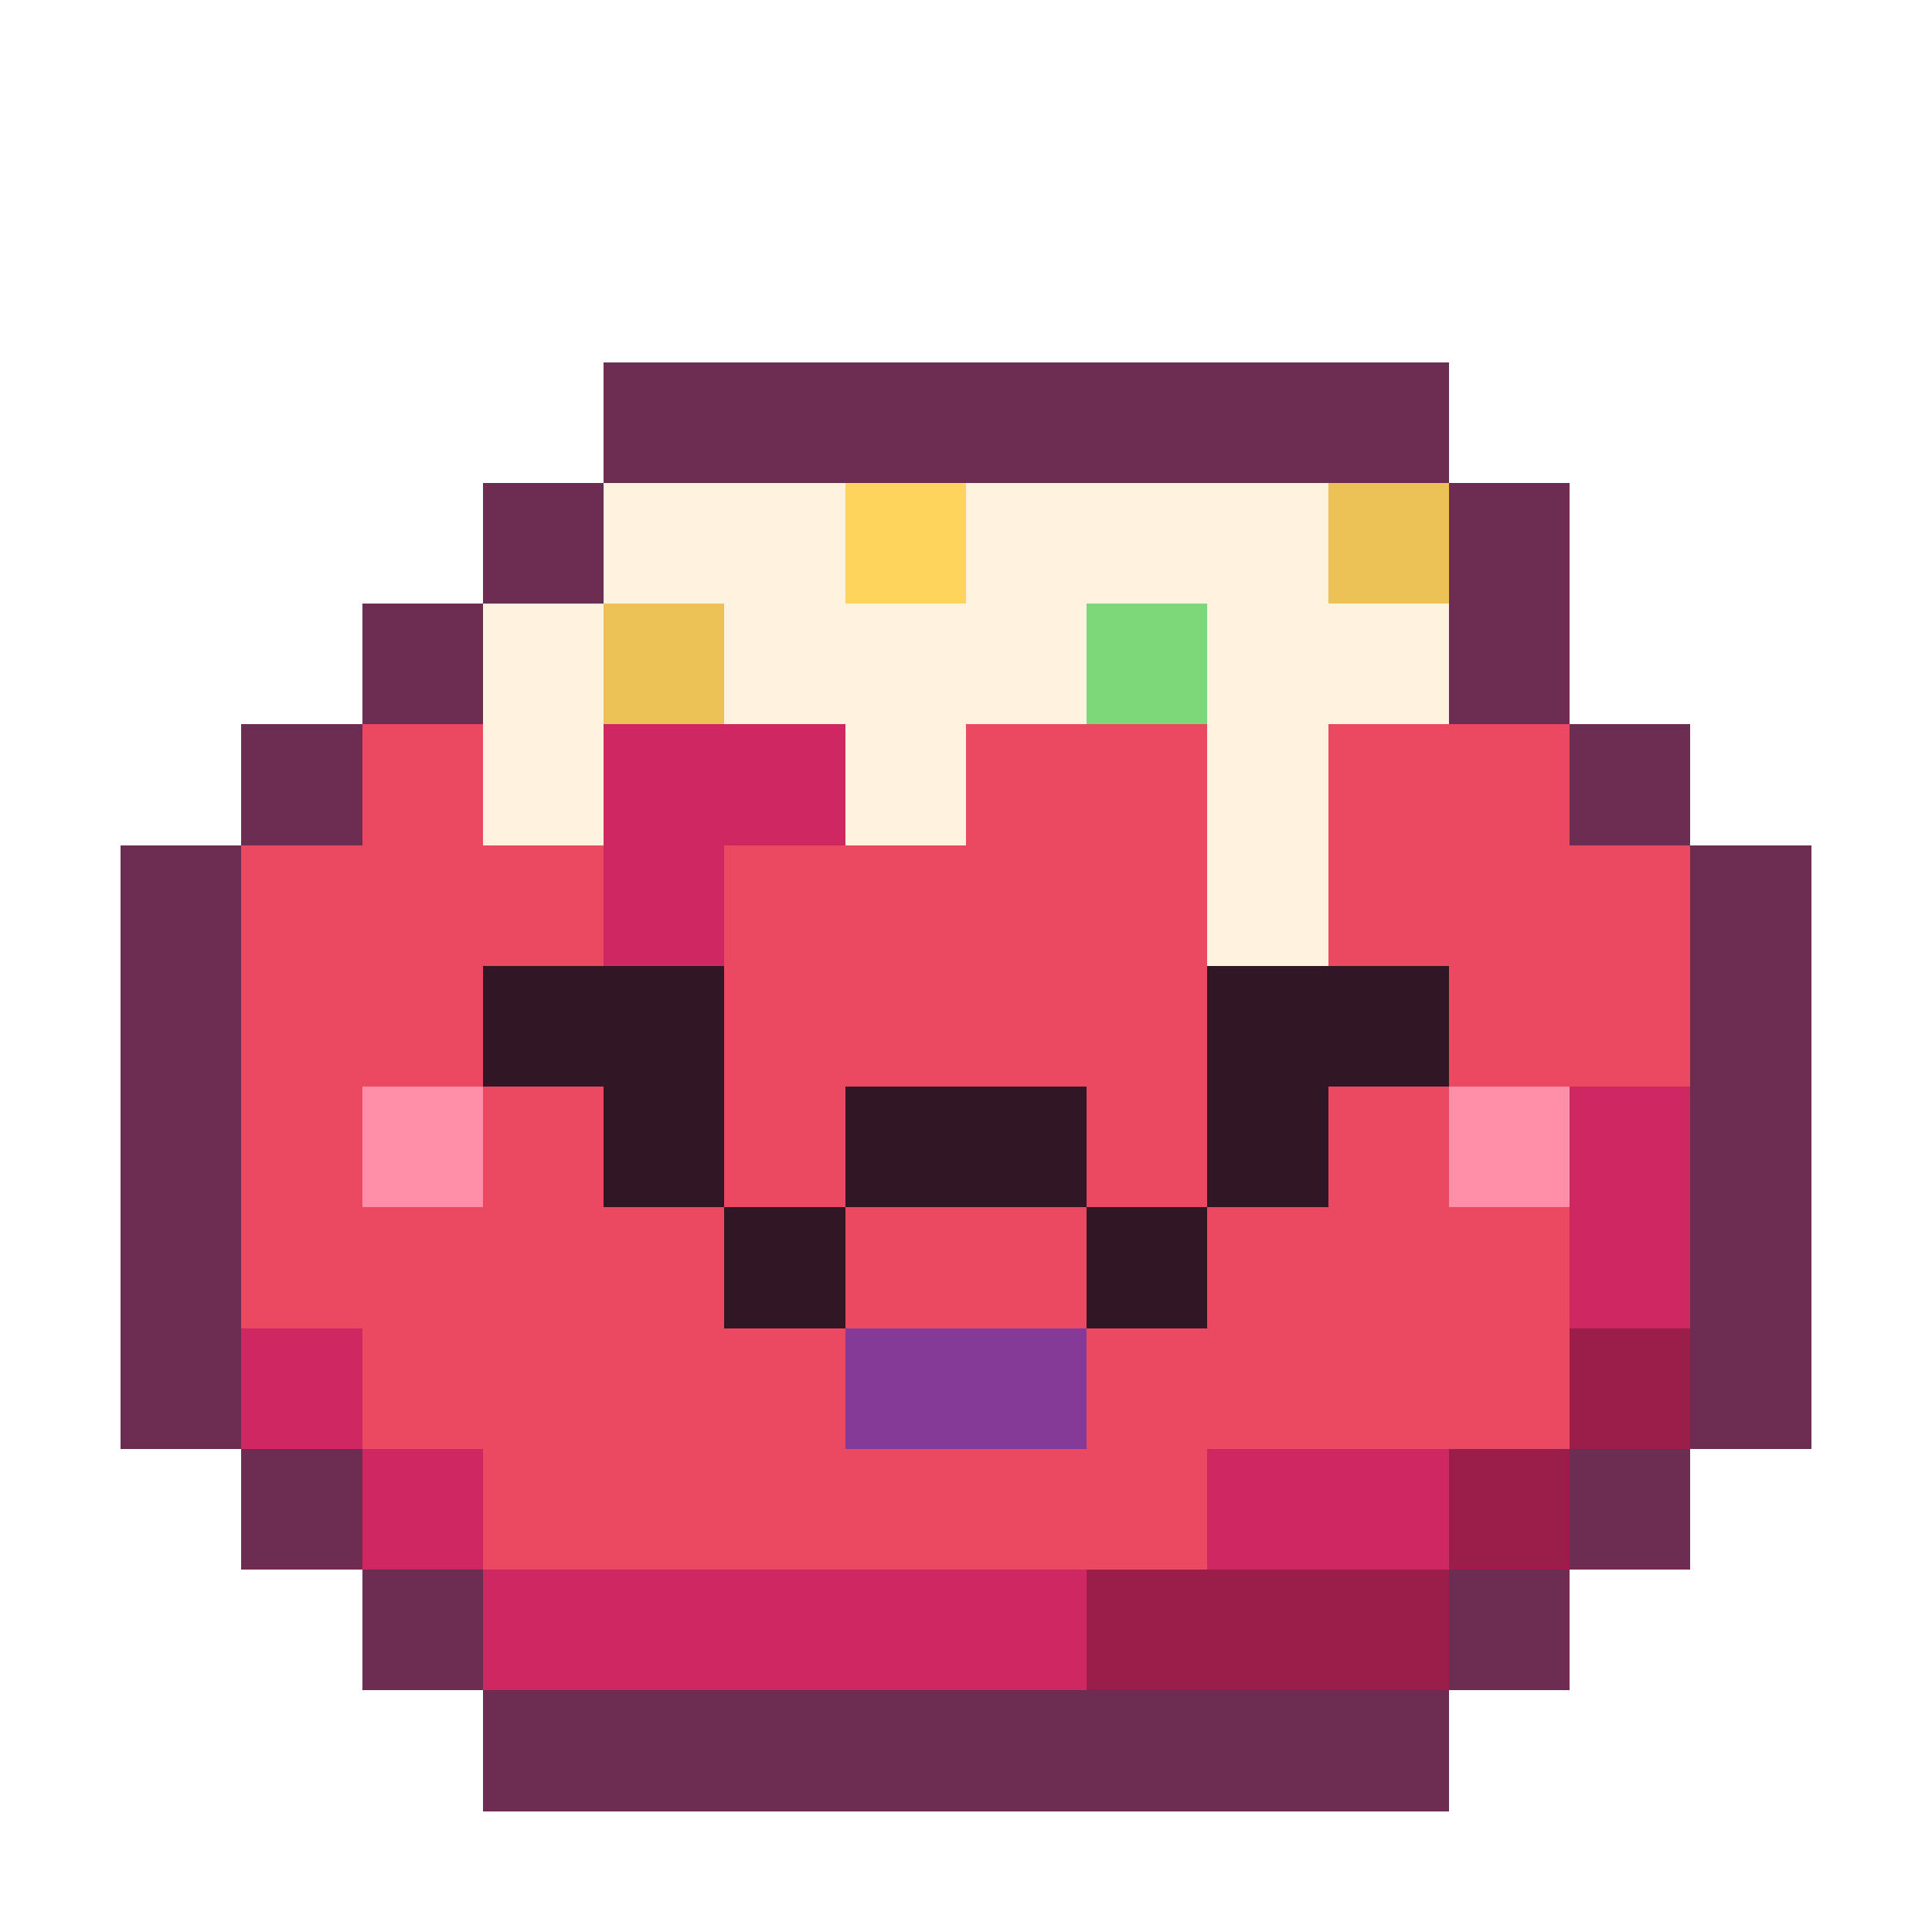
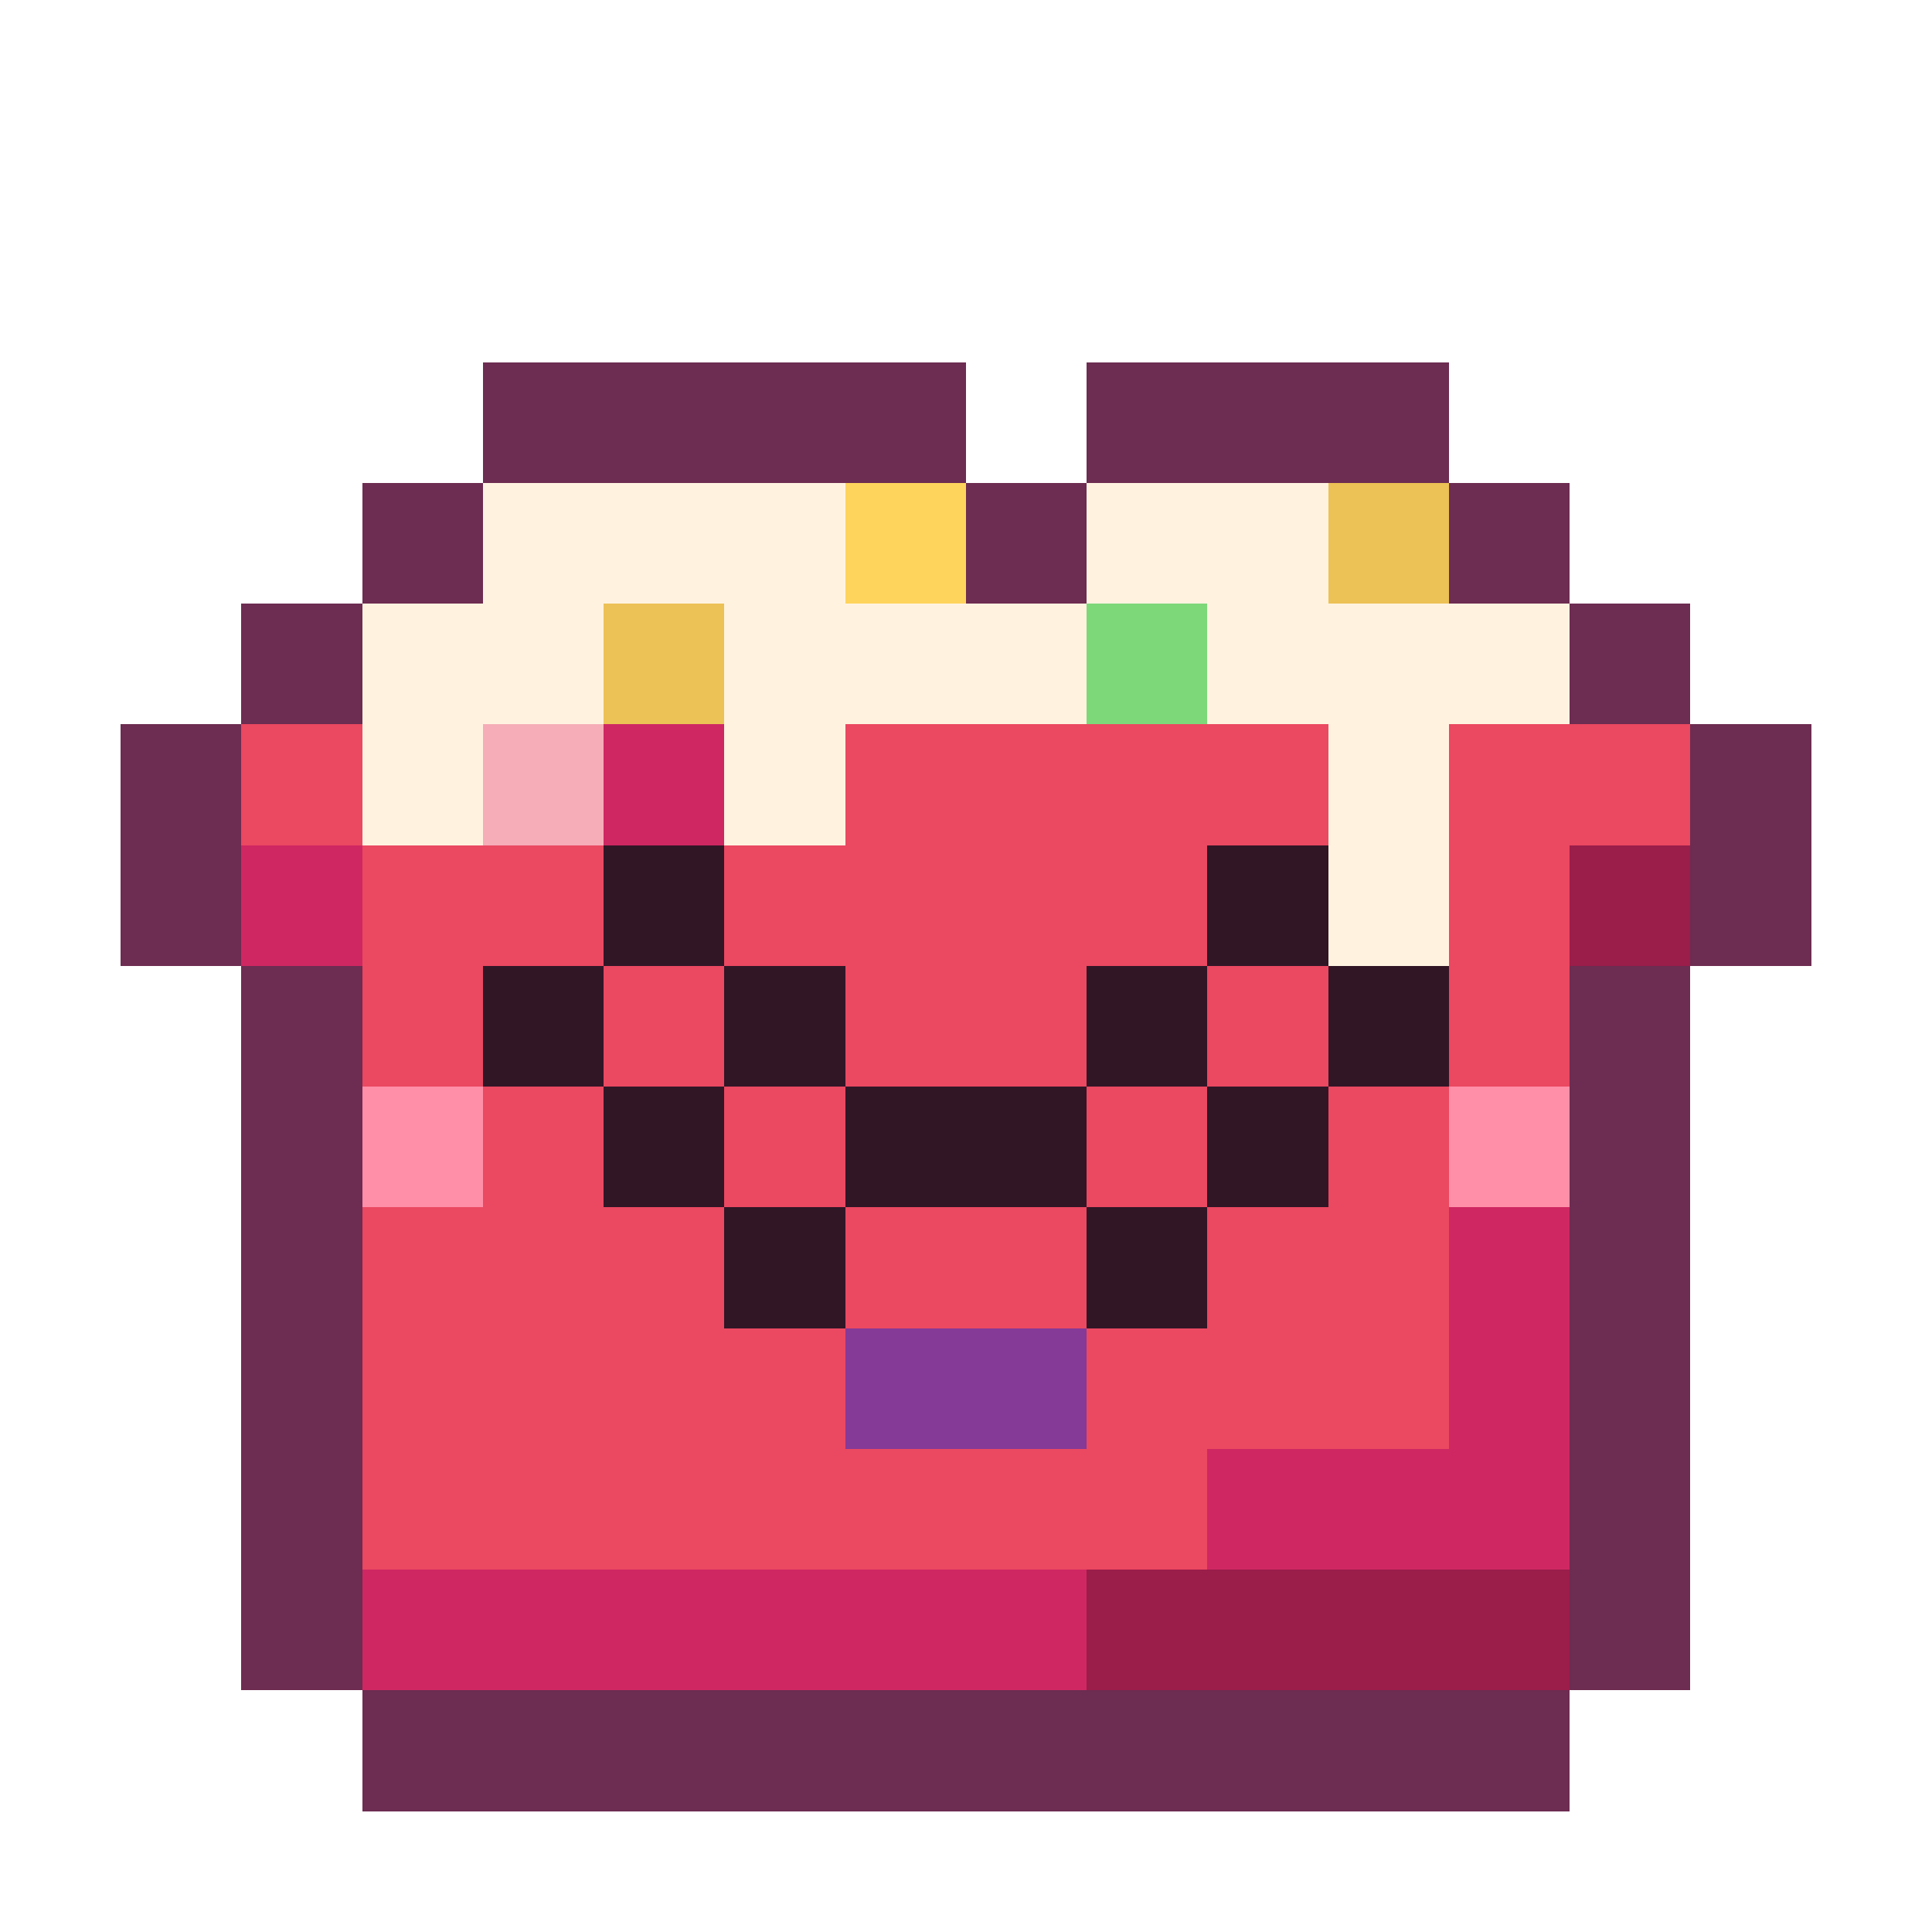
<svg xmlns="http://www.w3.org/2000/svg" width="256" height="256" viewBox="0 0 256 256" shape-rendering="crispEdges" role="presentation" aria-hidden="true">
  <g>
-     <rect x="80" y="48" width="112" height="16" fill="#6D2C51" />
-     <rect x="64" y="64" width="16" height="16" fill="#6D2C51" />
-     <rect x="80" y="64" width="32" height="16" fill="#FFF3E0" />
+     <rect x="64" y="48" width="64" height="16" fill="#6D2C51" />
+     <rect x="144" y="48" width="48" height="16" fill="#6D2C51" />
+     <rect x="48" y="64" width="16" height="16" fill="#6D2C51" />
+     <rect x="64" y="64" width="48" height="16" fill="#FFF3E0" />
    <rect x="112" y="64" width="16" height="16" fill="#FFD45C" />
-     <rect x="128" y="64" width="48" height="16" fill="#FFF3E0" />
+     <rect x="128" y="64" width="16" height="16" fill="#6D2C51" />
+     <rect x="144" y="64" width="32" height="16" fill="#FFF3E0" />
    <rect x="176" y="64" width="16" height="16" fill="#ECC155" />
    <rect x="192" y="64" width="16" height="16" fill="#6D2C51" />
-     <rect x="48" y="80" width="16" height="16" fill="#6D2C51" />
-     <rect x="64" y="80" width="16" height="16" fill="#FFF3E0" />
+     <rect x="32" y="80" width="16" height="16" fill="#6D2C51" />
+     <rect x="48" y="80" width="32" height="16" fill="#FFF3E0" />
    <rect x="80" y="80" width="16" height="16" fill="#ECC155" />
    <rect x="96" y="80" width="48" height="16" fill="#FFF3E0" />
    <rect x="144" y="80" width="16" height="16" fill="#7DD87A" />
-     <rect x="160" y="80" width="32" height="16" fill="#FFF3E0" />
-     <rect x="192" y="80" width="16" height="16" fill="#6D2C51" />
-     <rect x="32" y="96" width="16" height="16" fill="#6D2C51" />
-     <rect x="48" y="96" width="16" height="16" fill="#EB4861" />
-     <rect x="64" y="96" width="16" height="16" fill="#FFF3E0" />
-     <rect x="80" y="96" width="32" height="16" fill="#CF2762" />
-     <rect x="112" y="96" width="16" height="16" fill="#FFF3E0" />
-     <rect x="128" y="96" width="32" height="16" fill="#EB4861" />
-     <rect x="160" y="96" width="16" height="16" fill="#FFF3E0" />
-     <rect x="176" y="96" width="32" height="16" fill="#EB4861" />
-     <rect x="208" y="96" width="16" height="16" fill="#6D2C51" />
+     <rect x="160" y="80" width="48" height="16" fill="#FFF3E0" />
+     <rect x="208" y="80" width="16" height="16" fill="#6D2C51" />
+     <rect x="16" y="96" width="16" height="16" fill="#6D2C51" />
+     <rect x="32" y="96" width="16" height="16" fill="#EB4861" />
+     <rect x="48" y="96" width="16" height="16" fill="#FFF3E0" />
+     <rect x="64" y="96" width="16" height="16" fill="#F6ADB8" />
+     <rect x="80" y="96" width="16" height="16" fill="#CF2762" />
+     <rect x="96" y="96" width="16" height="16" fill="#FFF3E0" />
+     <rect x="112" y="96" width="64" height="16" fill="#EB4861" />
+     <rect x="176" y="96" width="16" height="16" fill="#FFF3E0" />
+     <rect x="192" y="96" width="32" height="16" fill="#EB4861" />
+     <rect x="224" y="96" width="16" height="16" fill="#6D2C51" />
    <rect x="16" y="112" width="16" height="16" fill="#6D2C51" />
-     <rect x="32" y="112" width="48" height="16" fill="#EB4861" />
-     <rect x="80" y="112" width="16" height="16" fill="#CF2762" />
+     <rect x="32" y="112" width="16" height="16" fill="#CF2762" />
+     <rect x="48" y="112" width="32" height="16" fill="#EB4861" />
+     <rect x="80" y="112" width="16" height="16" fill="#311626" />
    <rect x="96" y="112" width="64" height="16" fill="#EB4861" />
-     <rect x="160" y="112" width="16" height="16" fill="#FFF3E0" />
-     <rect x="176" y="112" width="48" height="16" fill="#EB4861" />
+     <rect x="160" y="112" width="16" height="16" fill="#311626" />
+     <rect x="176" y="112" width="16" height="16" fill="#FFF3E0" />
+     <rect x="192" y="112" width="16" height="16" fill="#EB4861" />
+     <rect x="208" y="112" width="16" height="16" fill="#9B1D4A" />
    <rect x="224" y="112" width="16" height="16" fill="#6D2C51" />
-     <rect x="16" y="128" width="16" height="16" fill="#6D2C51" />
-     <rect x="32" y="128" width="32" height="16" fill="#EB4861" />
-     <rect x="64" y="128" width="32" height="16" fill="#311626" />
-     <rect x="96" y="128" width="64" height="16" fill="#EB4861" />
-     <rect x="160" y="128" width="32" height="16" fill="#311626" />
-     <rect x="192" y="128" width="32" height="16" fill="#EB4861" />
-     <rect x="224" y="128" width="16" height="16" fill="#6D2C51" />
-     <rect x="16" y="144" width="16" height="16" fill="#6D2C51" />
-     <rect x="32" y="144" width="16" height="16" fill="#EB4861" />
+     <rect x="32" y="128" width="16" height="16" fill="#6D2C51" />
+     <rect x="48" y="128" width="16" height="16" fill="#EB4861" />
+     <rect x="64" y="128" width="16" height="16" fill="#311626" />
+     <rect x="80" y="128" width="16" height="16" fill="#EB4861" />
+     <rect x="96" y="128" width="16" height="16" fill="#311626" />
+     <rect x="112" y="128" width="32" height="16" fill="#EB4861" />
+     <rect x="144" y="128" width="16" height="16" fill="#311626" />
+     <rect x="160" y="128" width="16" height="16" fill="#EB4861" />
+     <rect x="176" y="128" width="16" height="16" fill="#311626" />
+     <rect x="192" y="128" width="16" height="16" fill="#EB4861" />
+     <rect x="208" y="128" width="16" height="16" fill="#6D2C51" />
+     <rect x="32" y="144" width="16" height="16" fill="#6D2C51" />
    <rect x="48" y="144" width="16" height="16" fill="#FF8FA8" />
    <rect x="64" y="144" width="16" height="16" fill="#EB4861" />
    <rect x="80" y="144" width="16" height="16" fill="#311626" />
    <rect x="96" y="144" width="16" height="16" fill="#EB4861" />
    <rect x="112" y="144" width="32" height="16" fill="#311626" />
    <rect x="144" y="144" width="16" height="16" fill="#EB4861" />
    <rect x="160" y="144" width="16" height="16" fill="#311626" />
    <rect x="176" y="144" width="16" height="16" fill="#EB4861" />
    <rect x="192" y="144" width="16" height="16" fill="#FF8FA8" />
-     <rect x="208" y="144" width="16" height="16" fill="#CF2762" />
-     <rect x="224" y="144" width="16" height="16" fill="#6D2C51" />
-     <rect x="16" y="160" width="16" height="16" fill="#6D2C51" />
-     <rect x="32" y="160" width="64" height="16" fill="#EB4861" />
+     <rect x="208" y="144" width="16" height="16" fill="#6D2C51" />
+     <rect x="32" y="160" width="16" height="16" fill="#6D2C51" />
+     <rect x="48" y="160" width="48" height="16" fill="#EB4861" />
    <rect x="96" y="160" width="16" height="16" fill="#311626" />
    <rect x="112" y="160" width="32" height="16" fill="#EB4861" />
    <rect x="144" y="160" width="16" height="16" fill="#311626" />
-     <rect x="160" y="160" width="48" height="16" fill="#EB4861" />
-     <rect x="208" y="160" width="16" height="16" fill="#CF2762" />
-     <rect x="224" y="160" width="16" height="16" fill="#6D2C51" />
-     <rect x="16" y="176" width="16" height="16" fill="#6D2C51" />
-     <rect x="32" y="176" width="16" height="16" fill="#CF2762" />
+     <rect x="160" y="160" width="32" height="16" fill="#EB4861" />
+     <rect x="192" y="160" width="16" height="16" fill="#CF2762" />
+     <rect x="208" y="160" width="16" height="16" fill="#6D2C51" />
+     <rect x="32" y="176" width="16" height="16" fill="#6D2C51" />
    <rect x="48" y="176" width="64" height="16" fill="#EB4861" />
    <rect x="112" y="176" width="32" height="16" fill="#853A97" />
-     <rect x="144" y="176" width="64" height="16" fill="#EB4861" />
-     <rect x="208" y="176" width="16" height="16" fill="#9B1D4A" />
-     <rect x="224" y="176" width="16" height="16" fill="#6D2C51" />
+     <rect x="144" y="176" width="48" height="16" fill="#EB4861" />
+     <rect x="192" y="176" width="16" height="16" fill="#CF2762" />
+     <rect x="208" y="176" width="16" height="16" fill="#6D2C51" />
    <rect x="32" y="192" width="16" height="16" fill="#6D2C51" />
-     <rect x="48" y="192" width="16" height="16" fill="#CF2762" />
-     <rect x="64" y="192" width="96" height="16" fill="#EB4861" />
-     <rect x="160" y="192" width="32" height="16" fill="#CF2762" />
-     <rect x="192" y="192" width="16" height="16" fill="#9B1D4A" />
+     <rect x="48" y="192" width="112" height="16" fill="#EB4861" />
+     <rect x="160" y="192" width="48" height="16" fill="#CF2762" />
    <rect x="208" y="192" width="16" height="16" fill="#6D2C51" />
-     <rect x="48" y="208" width="16" height="16" fill="#6D2C51" />
-     <rect x="64" y="208" width="80" height="16" fill="#CF2762" />
-     <rect x="144" y="208" width="48" height="16" fill="#9B1D4A" />
-     <rect x="192" y="208" width="16" height="16" fill="#6D2C51" />
-     <rect x="64" y="224" width="128" height="16" fill="#6D2C51" />
+     <rect x="32" y="208" width="16" height="16" fill="#6D2C51" />
+     <rect x="48" y="208" width="96" height="16" fill="#CF2762" />
+     <rect x="144" y="208" width="64" height="16" fill="#9B1D4A" />
+     <rect x="208" y="208" width="16" height="16" fill="#6D2C51" />
+     <rect x="48" y="224" width="160" height="16" fill="#6D2C51" />
  </g>
</svg>
